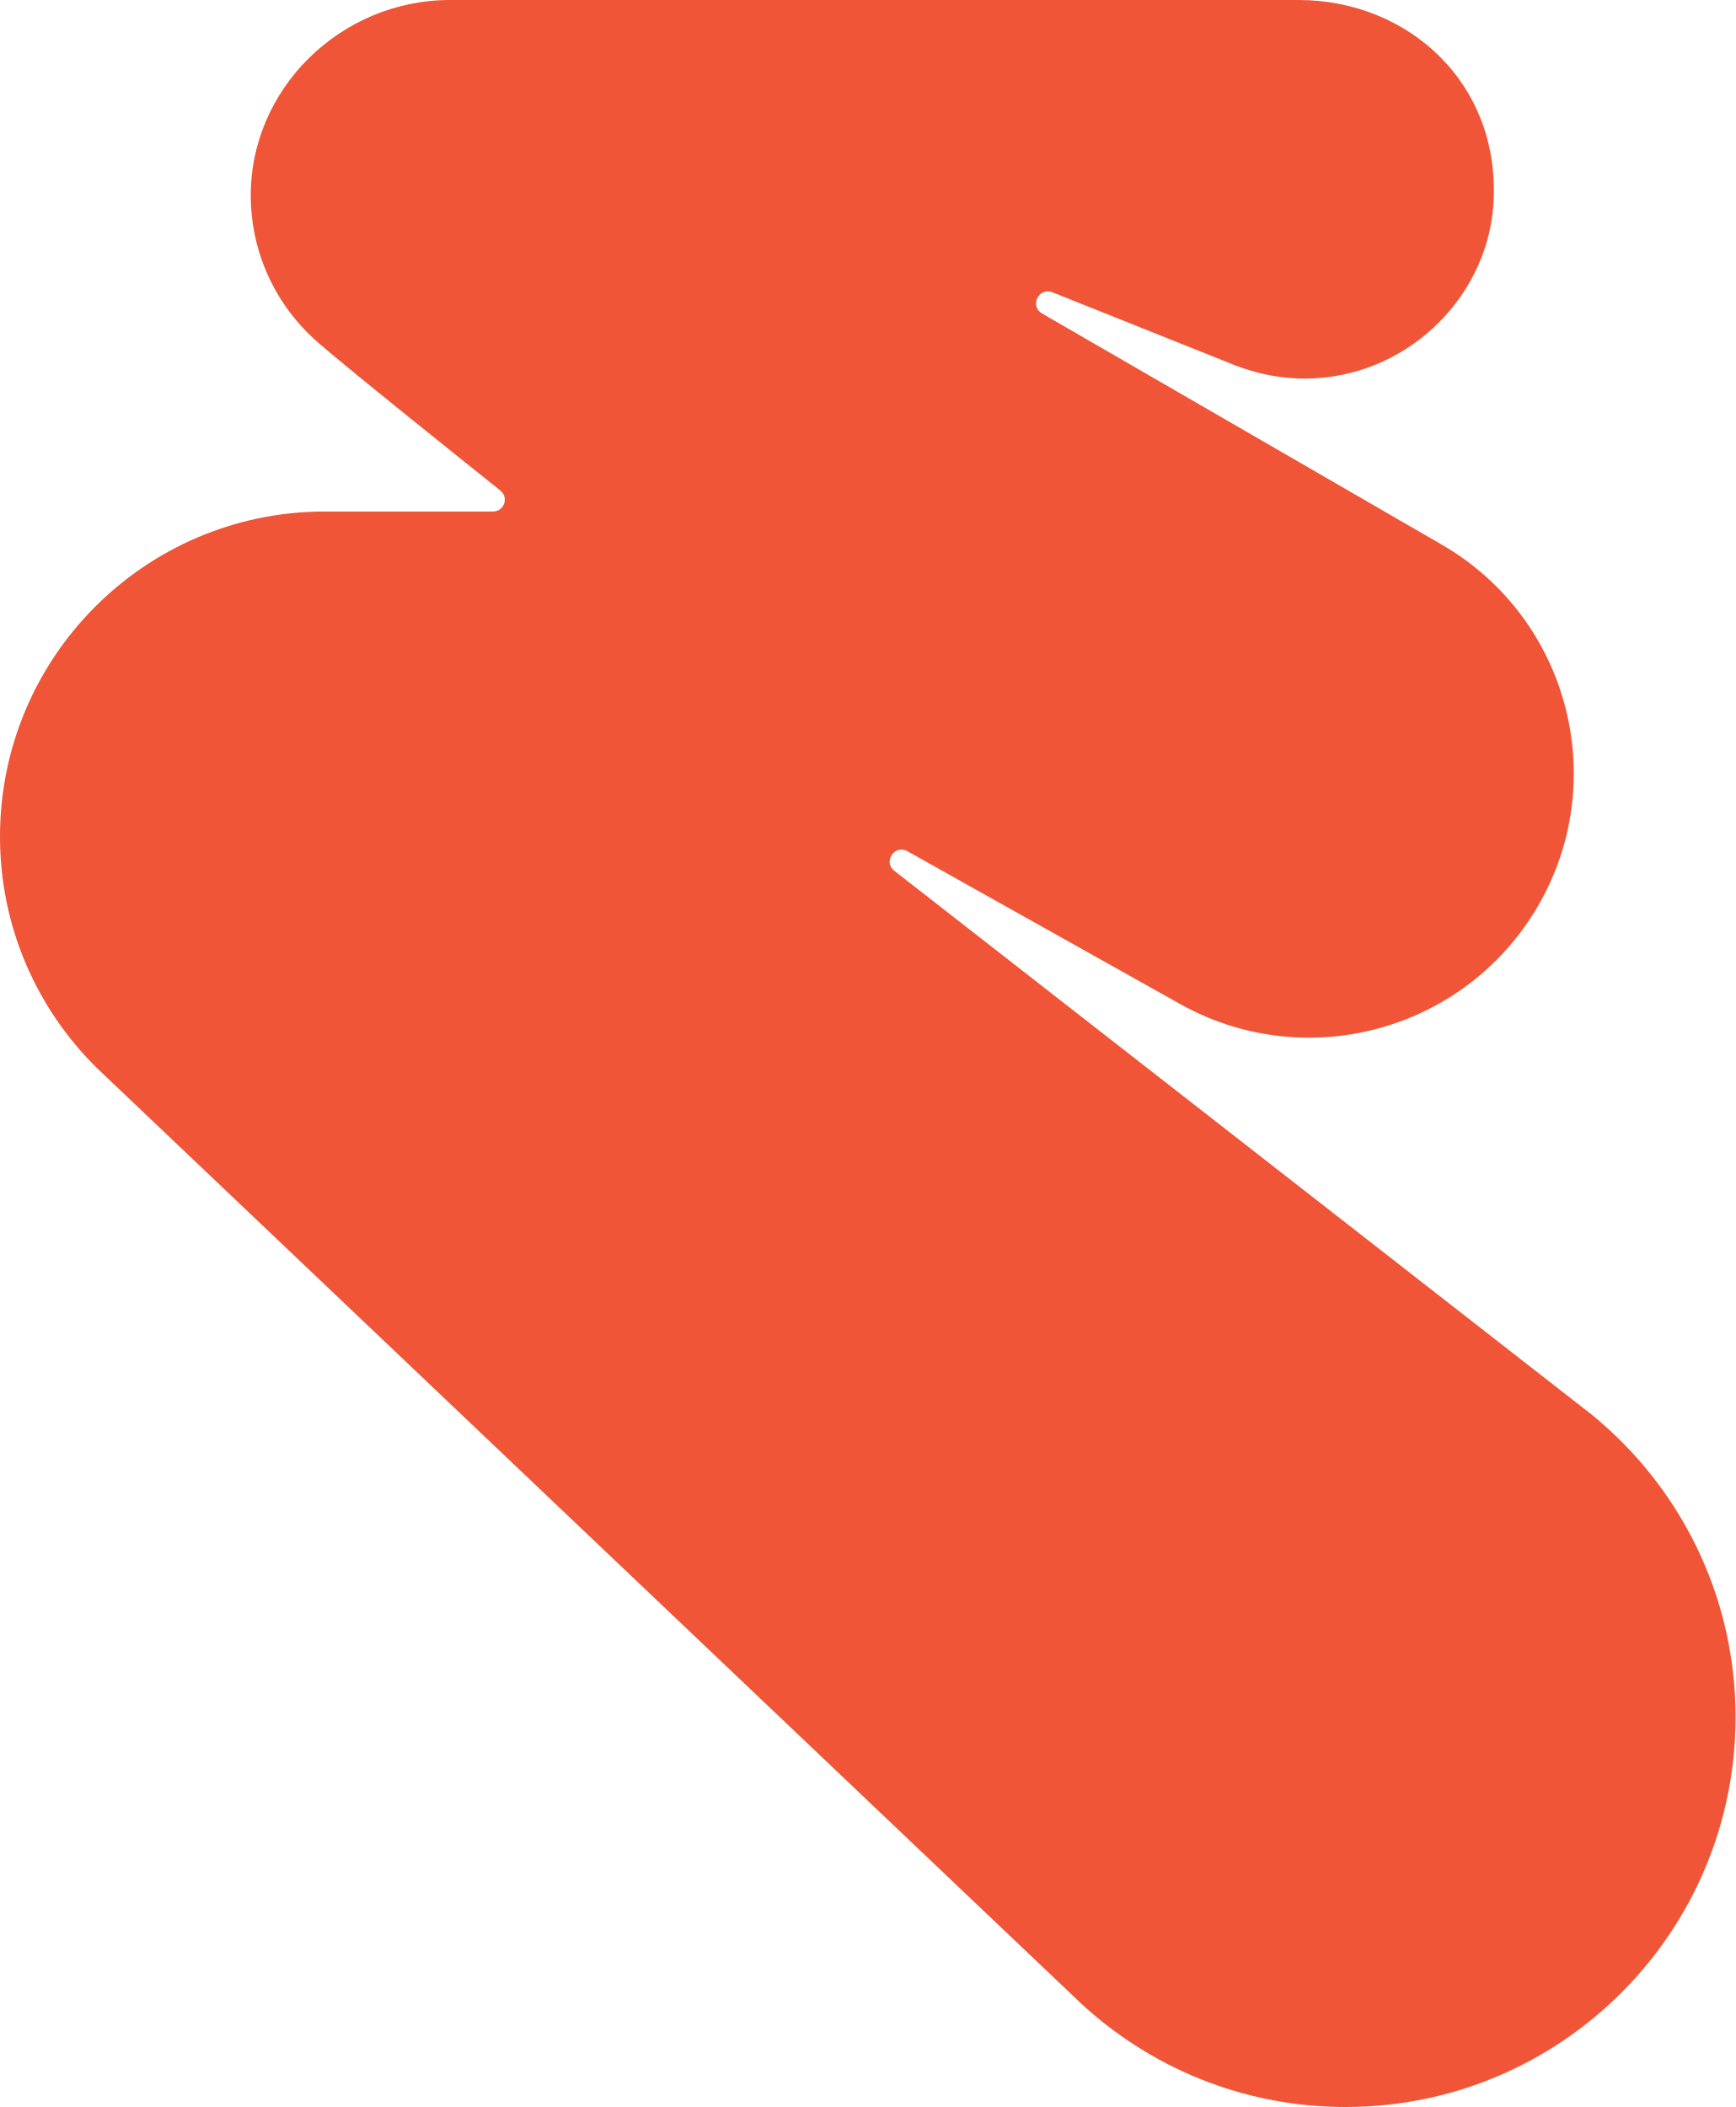
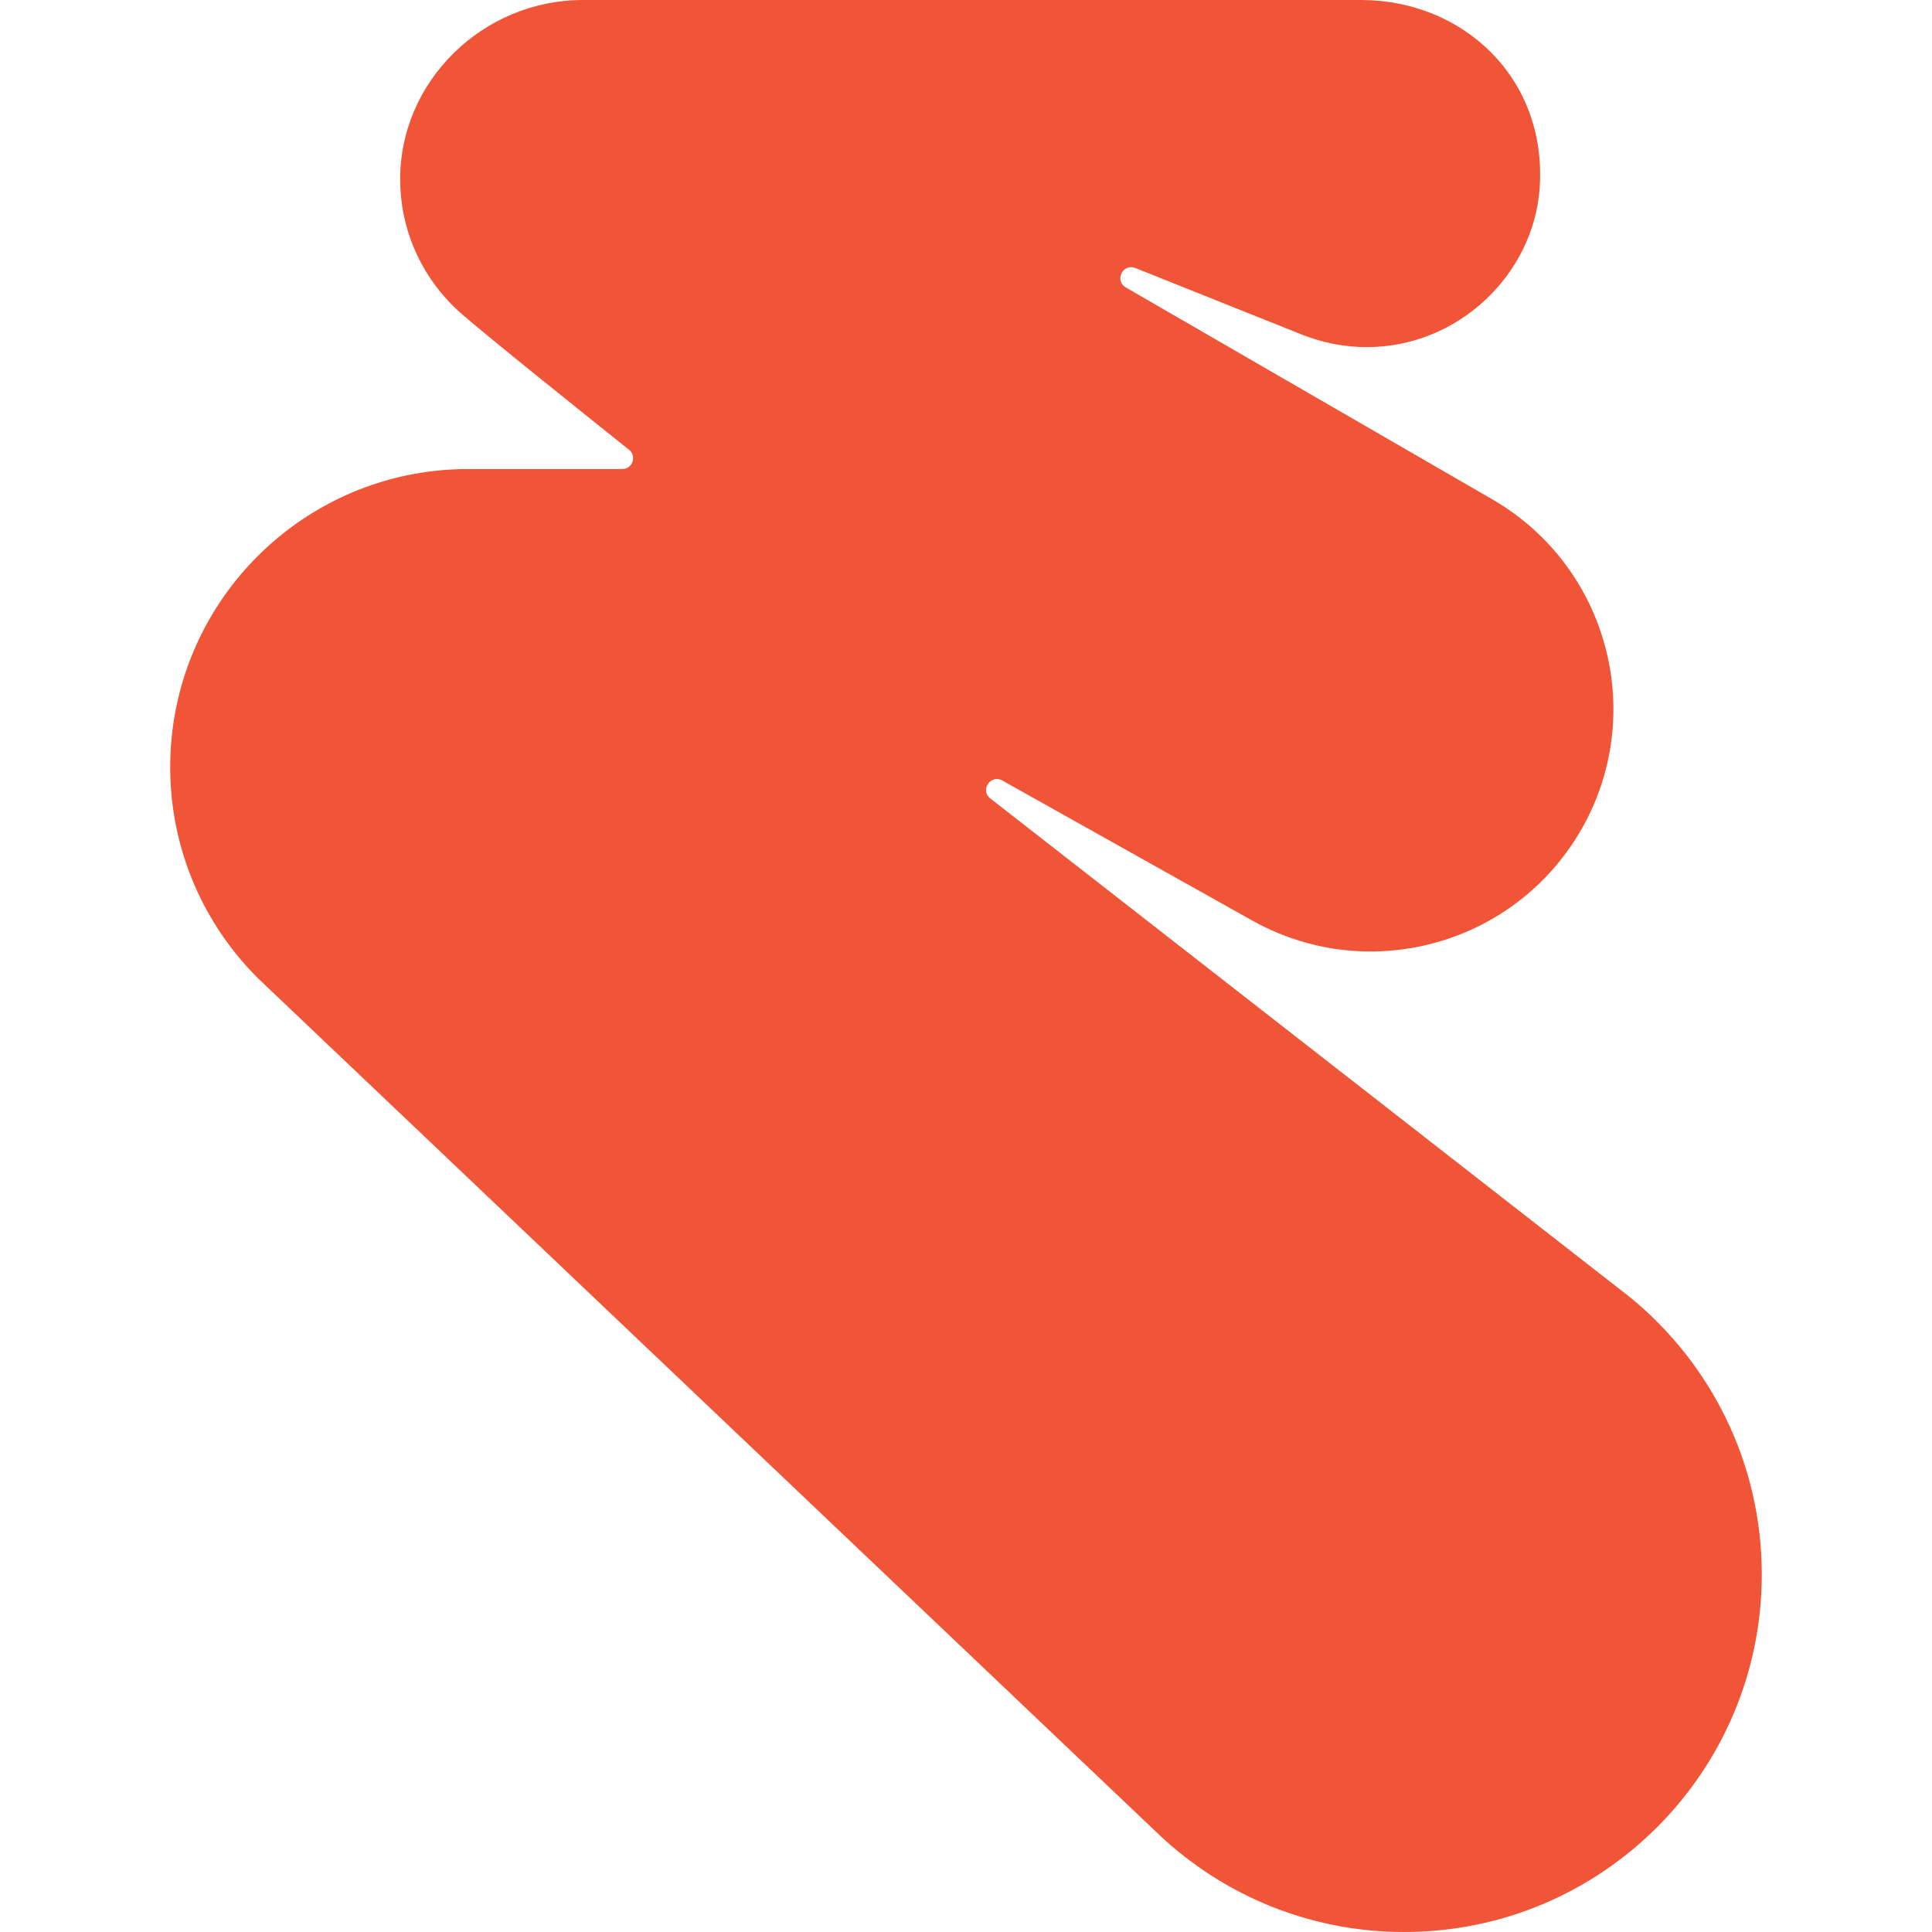
- <svg xmlns="http://www.w3.org/2000/svg" viewBox="0 0 1000 1213.9">
-   <g>
-     <path d="M917 814.9L515.3 501.7c-6.7-5.1.2-15.4 7.5-11.3l156.9 87.9c71.1 39.9 161 16.8 204.1-52.4 45.4-73 21.4-169.1-53.2-212.2L600.4 180.6c-7.3-4.3-1.9-15.3 6-12.2l105.8 42.3c.2.1 2.7 1 3.7 1.3 11.2 3.9 23.3 6.1 35.9 6.1 57.4 0 104.5-45.4 108.6-99.4C865.5 48.9 812 0 748.2 0h-489c-62.8 0-115.5 51.3-114.7 113.9.4 33.3 15.3 63 38.7 83.4 17.6 15.3 76.9 62.8 105.1 85.3 5 4 2.2 12.1-4.3 12.1h-97.9C83.2 295.3 0 378.9 0 482c0 52.1 21.3 99.2 55.6 133.1l566.6 538.5c40.1 37.4 93.9 60.3 153.1 60.3 124.1 0 224.7-100.6 224.7-224.7 0-70.3-32.4-133.1-83-174.3z" fill="#f05537" />
-   </g>
+ <svg xmlns="http://www.w3.org/2000/svg" width="62" height="62" viewBox="0 0 1000 1213.9" fill="none">
+   <path d="M917 814.9L515.3 501.7c-6.7-5.1.2-15.4 7.5-11.3l156.9 87.9c71.1 39.9 161 16.8 204.1-52.4 45.4-73 21.4-169.1-53.2-212.2L600.4 180.6c-7.3-4.3-1.9-15.3 6-12.2l105.8 42.3c.2.1 2.7 1 3.7 1.3 11.2 3.9 23.3 6.1 35.9 6.1 57.4 0 104.5-45.4 108.6-99.4C865.5 48.9 812 0 748.2 0h-489c-62.8 0-115.5 51.3-114.7 113.9.4 33.3 15.3 63 38.7 83.4 17.6 15.3 76.9 62.8 105.1 85.3 5 4 2.2 12.1-4.3 12.1h-97.9C83.2 295.3 0 378.9 0 482c0 52.1 21.3 99.2 55.6 133.1l566.6 538.5c40.1 37.4 93.9 60.3 153.1 60.3 124.1 0 224.7-100.6 224.7-224.7 0-70.3-32.4-133.1-83-174.3z" fill="#f05537" />
</svg>
